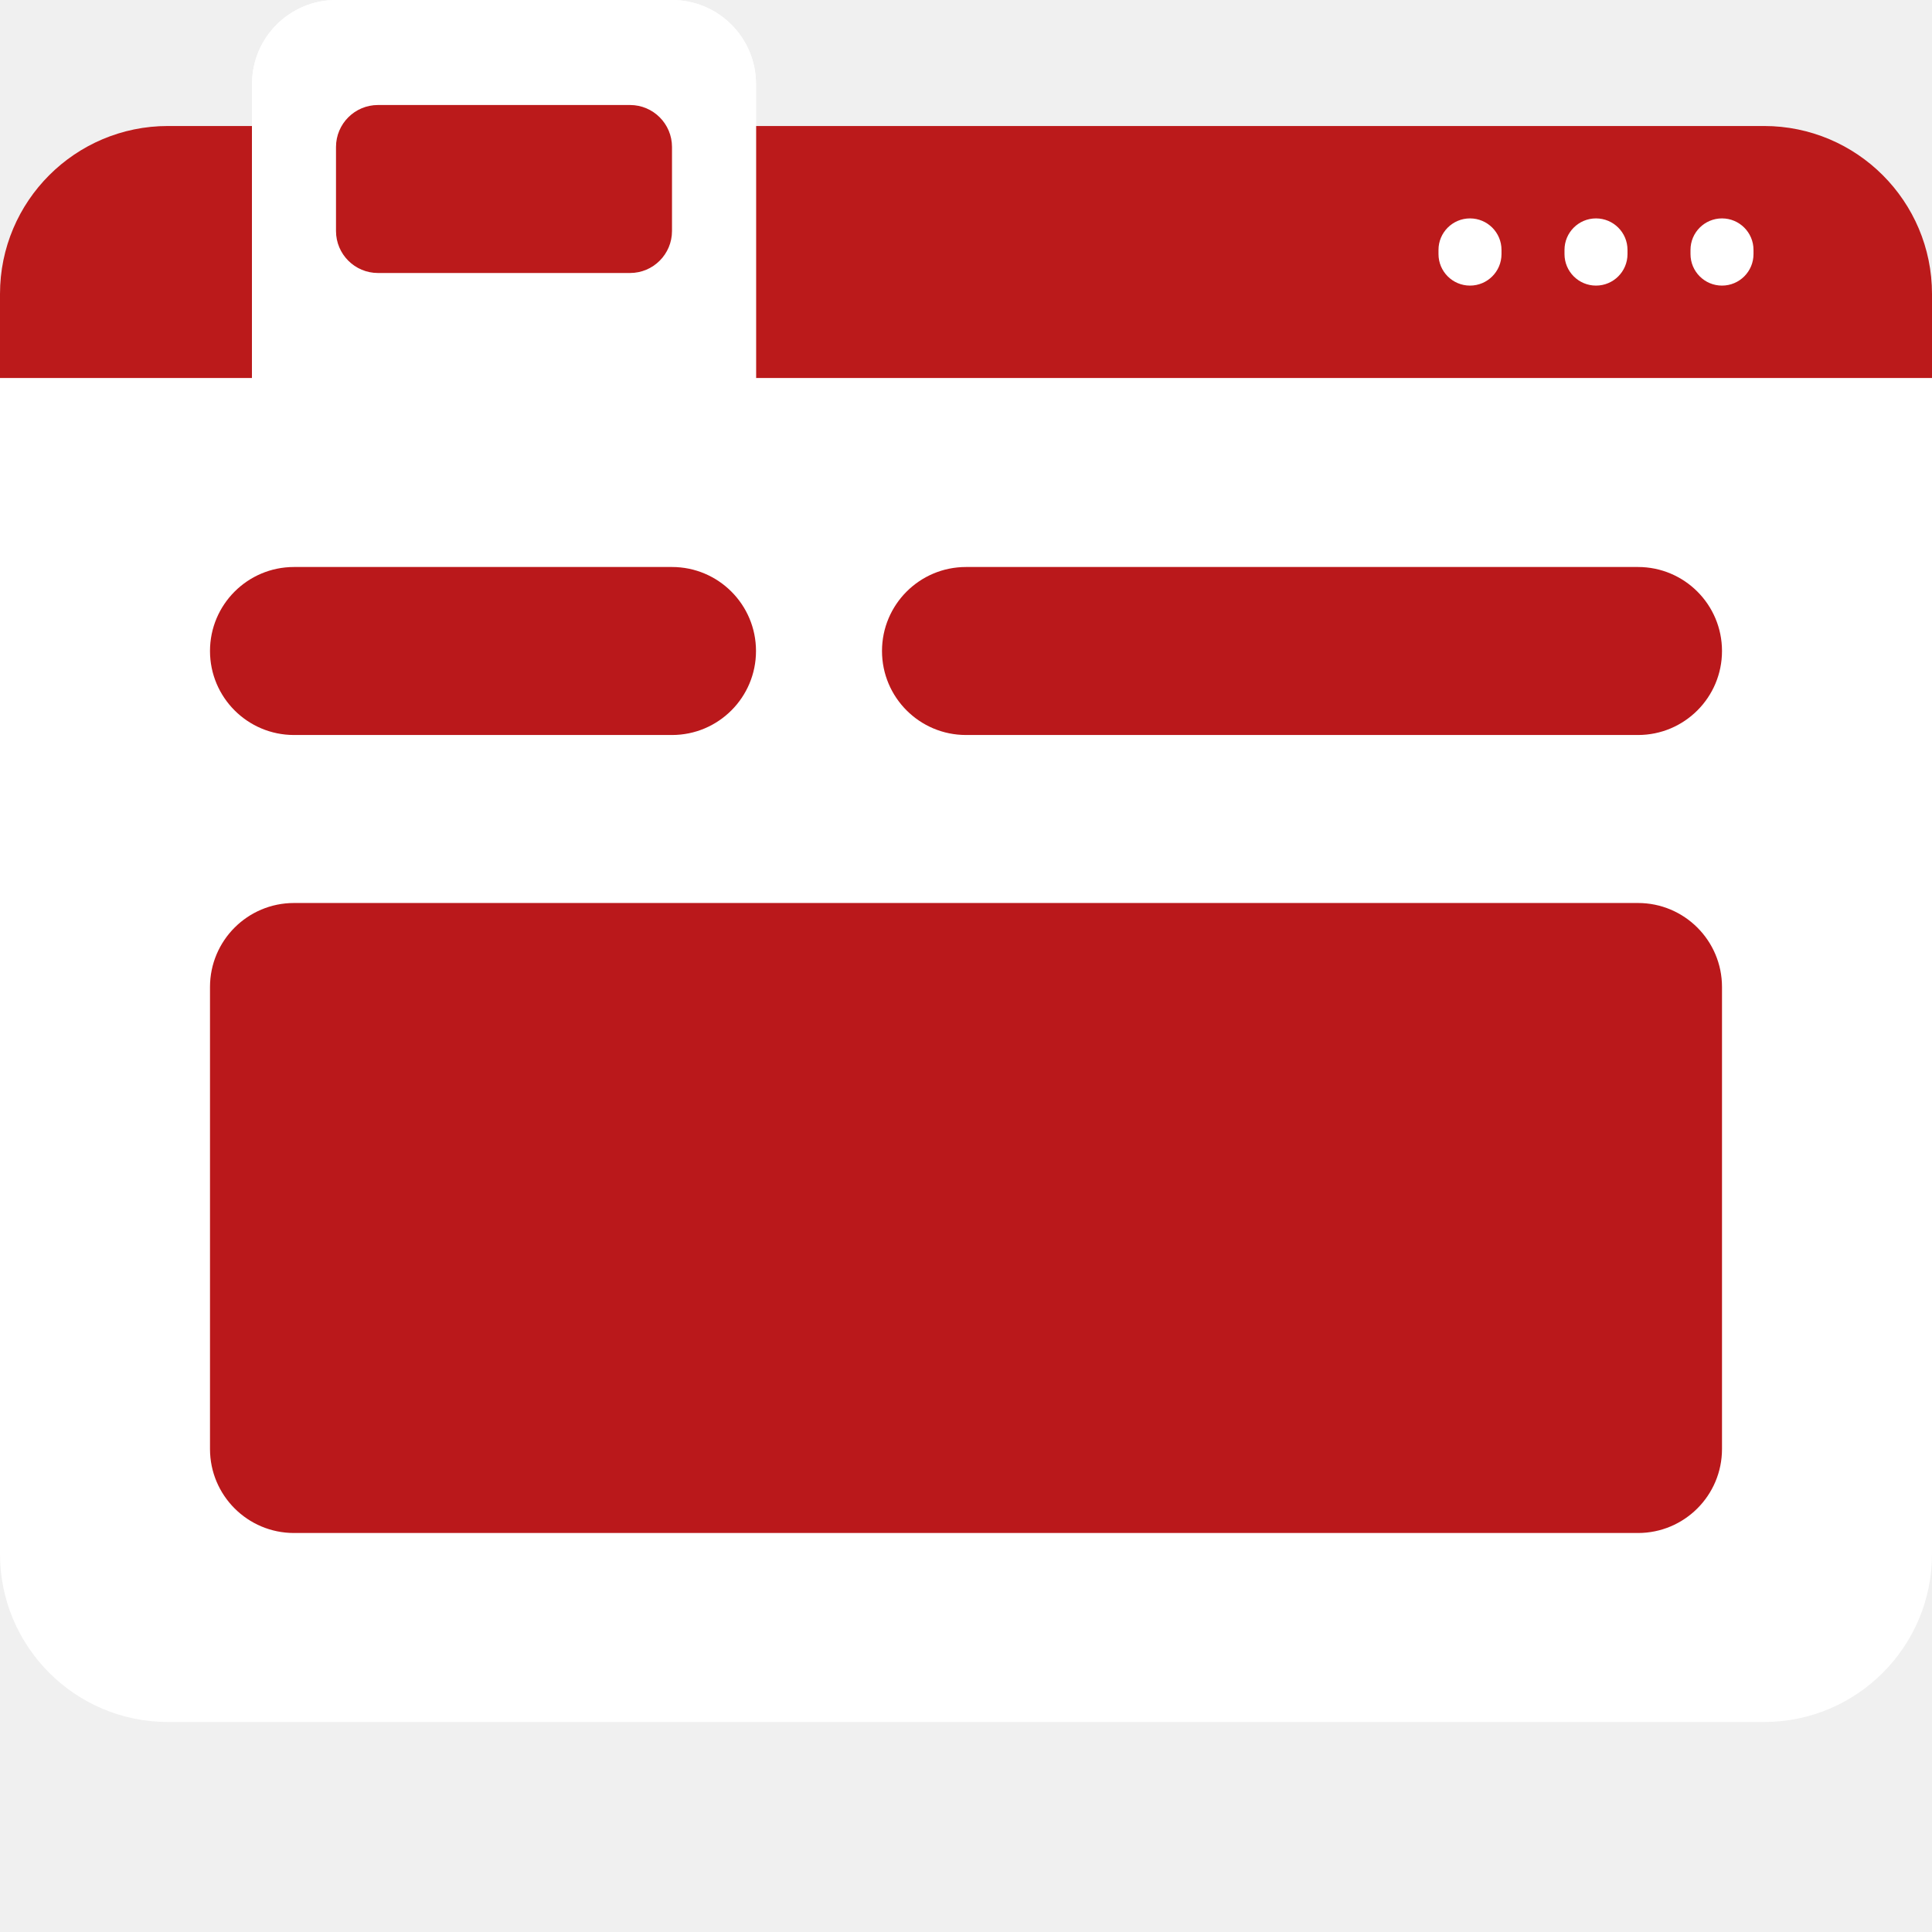
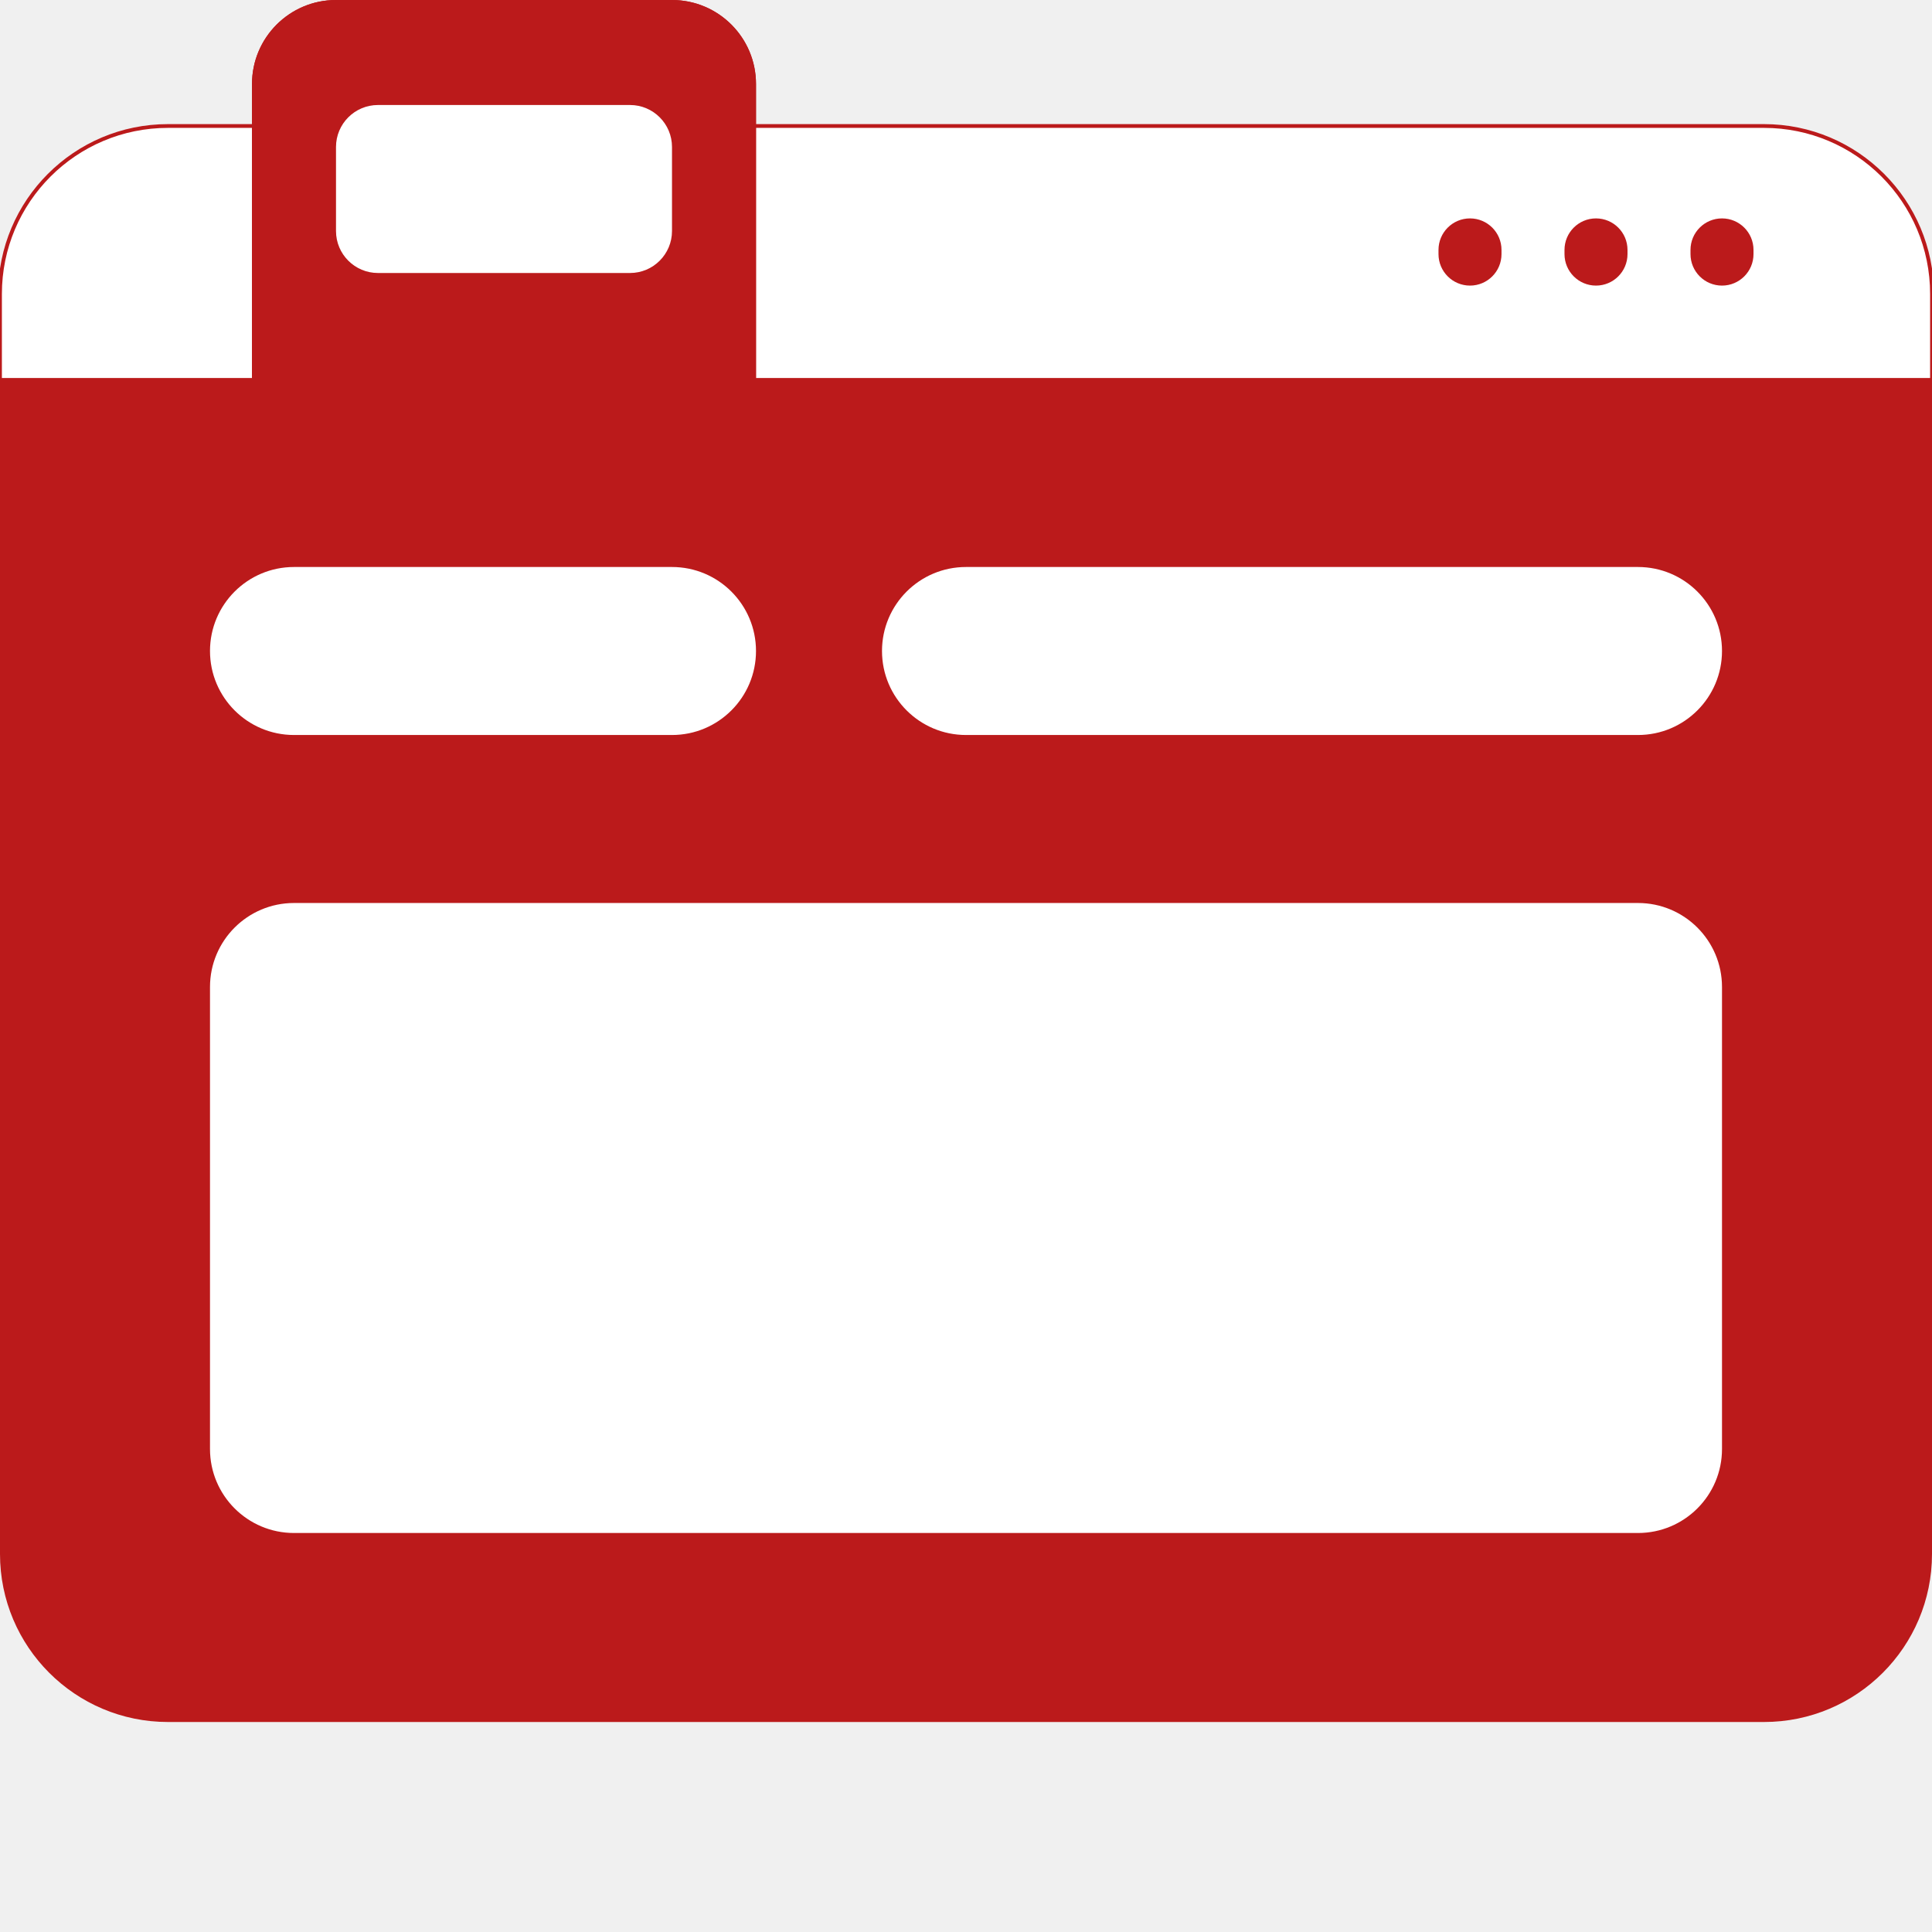
<svg xmlns="http://www.w3.org/2000/svg" height="800px" width="800px" version="1.1" id="Layer_1" viewBox="0 0 512 512" xml:space="preserve">
-   <path style="fill:#BB1A1B;" d="M512,77.913v33.391H0V77.913c0-24.588,19.933-44.522,44.522-44.522h422.957  C492.066,33.391,512,53.325,512,77.913z" />
-   <path style="fill:#fff;" d="M397.913,66.226v1.113c0,4.61-3.738,8.348-8.348,8.348c-4.61,0-8.348-3.738-8.348-8.348v-1.113  c0-4.61,3.738-8.348,8.348-8.348C394.175,57.878,397.913,61.616,397.913,66.226z M422.957,57.878c-4.61,0-8.348,3.738-8.348,8.348  v1.113c0,4.61,3.738,8.348,8.348,8.348c4.61,0,8.348-3.738,8.348-8.348v-1.113C431.304,61.616,427.567,57.878,422.957,57.878z   M456.348,57.878c-4.61,0-8.348,3.738-8.348,8.348v1.113c0,4.61,3.738,8.348,8.348,8.348s8.348-3.738,8.348-8.348v-1.113  C464.696,61.616,460.958,57.878,456.348,57.878z" />
-   <path style="fill:#fff;" d="M512,100.174v311.652c0,24.588-19.933,44.522-44.522,44.522H44.522  C19.933,456.348,0,436.414,0,411.826V100.174h66.783V22.261C66.783,9.966,76.749,0,89.043,0h89.043  c12.295,0,22.261,9.966,22.261,22.261v77.913H512z" />
-   <path style="fill:#fff;" d="M200.348,22.261v77.913H66.783V22.261C66.783,9.966,76.749,0,89.043,0h89.043  C190.382,0,200.348,9.966,200.348,22.261z" />
-   <path style="fill:#BB1A1B;" d="M178.087,38.957v22.261c0,6.147-4.983,11.13-11.13,11.13h-66.783c-6.147,0-11.13-4.983-11.13-11.13  V38.957c0-6.147,4.983-11.13,11.13-11.13h66.783C173.104,27.826,178.087,32.809,178.087,38.957z" />
-   <path style="fill:#BA181B;" d="M434.087,406.261H77.913c-12.295,0-22.261-9.966-22.261-22.261V261.565  c0-12.295,9.966-22.261,22.261-22.261h356.174c12.295,0,22.261,9.966,22.261,22.261V384  C456.348,396.295,446.382,406.261,434.087,406.261z M200.348,172.522L200.348,172.522c0-12.295-9.966-22.261-22.261-22.261H77.913  c-12.295,0-22.261,9.966-22.261,22.261l0,0c0,12.295,9.966,22.261,22.261,22.261h100.174  C190.382,194.783,200.348,184.816,200.348,172.522z M456.348,172.522L456.348,172.522c0-12.295-9.966-22.261-22.261-22.261H256  c-12.295,0-22.261,9.966-22.261,22.261l0,0c0,12.295,9.966,22.261,22.261,22.261h178.087  C446.382,194.783,456.348,184.816,456.348,172.522z" />
+   <path style="fill:#fff; stroke:#BB1A1B;" d="M512,77.913v33.391H0V77.913c0-24.588,19.933-44.522,44.522-44.522h422.957  C492.066,33.391,512,53.325,512,77.913z" />
+   <path style="fill:#BB1A1B;" d="M397.913,66.226v1.113c0,4.61-3.738,8.348-8.348,8.348c-4.61,0-8.348-3.738-8.348-8.348v-1.113  c0-4.61,3.738-8.348,8.348-8.348C394.175,57.878,397.913,61.616,397.913,66.226z M422.957,57.878c-4.61,0-8.348,3.738-8.348,8.348  v1.113c0,4.61,3.738,8.348,8.348,8.348c4.61,0,8.348-3.738,8.348-8.348v-1.113C431.304,61.616,427.567,57.878,422.957,57.878z   M456.348,57.878c-4.61,0-8.348,3.738-8.348,8.348v1.113c0,4.61,3.738,8.348,8.348,8.348s8.348-3.738,8.348-8.348v-1.113  C464.696,61.616,460.958,57.878,456.348,57.878z" />
+   <path style="fill:#BB1A1B;" d="M512,100.174v311.652c0,24.588-19.933,44.522-44.522,44.522H44.522  C19.933,456.348,0,436.414,0,411.826V100.174h66.783V22.261C66.783,9.966,76.749,0,89.043,0h89.043  c12.295,0,22.261,9.966,22.261,22.261v77.913H512z" />
+   <path style="fill:#BB1A1B;" d="M200.348,22.261v77.913H66.783V22.261C66.783,9.966,76.749,0,89.043,0h89.043  C190.382,0,200.348,9.966,200.348,22.261z" />
+   <path style="fill:#fff;" d="M178.087,38.957v22.261c0,6.147-4.983,11.13-11.13,11.13h-66.783c-6.147,0-11.13-4.983-11.13-11.13  V38.957c0-6.147,4.983-11.13,11.13-11.13h66.783C173.104,27.826,178.087,32.809,178.087,38.957z" />
+   <path style="fill:#fff;" d="M434.087,406.261H77.913c-12.295,0-22.261-9.966-22.261-22.261V261.565  c0-12.295,9.966-22.261,22.261-22.261h356.174c12.295,0,22.261,9.966,22.261,22.261V384  C456.348,396.295,446.382,406.261,434.087,406.261z M200.348,172.522L200.348,172.522c0-12.295-9.966-22.261-22.261-22.261H77.913  c-12.295,0-22.261,9.966-22.261,22.261l0,0c0,12.295,9.966,22.261,22.261,22.261h100.174  C190.382,194.783,200.348,184.816,200.348,172.522z M456.348,172.522L456.348,172.522c0-12.295-9.966-22.261-22.261-22.261H256  c-12.295,0-22.261,9.966-22.261,22.261l0,0c0,12.295,9.966,22.261,22.261,22.261h178.087  C446.382,194.783,456.348,184.816,456.348,172.522z" />
</svg>
